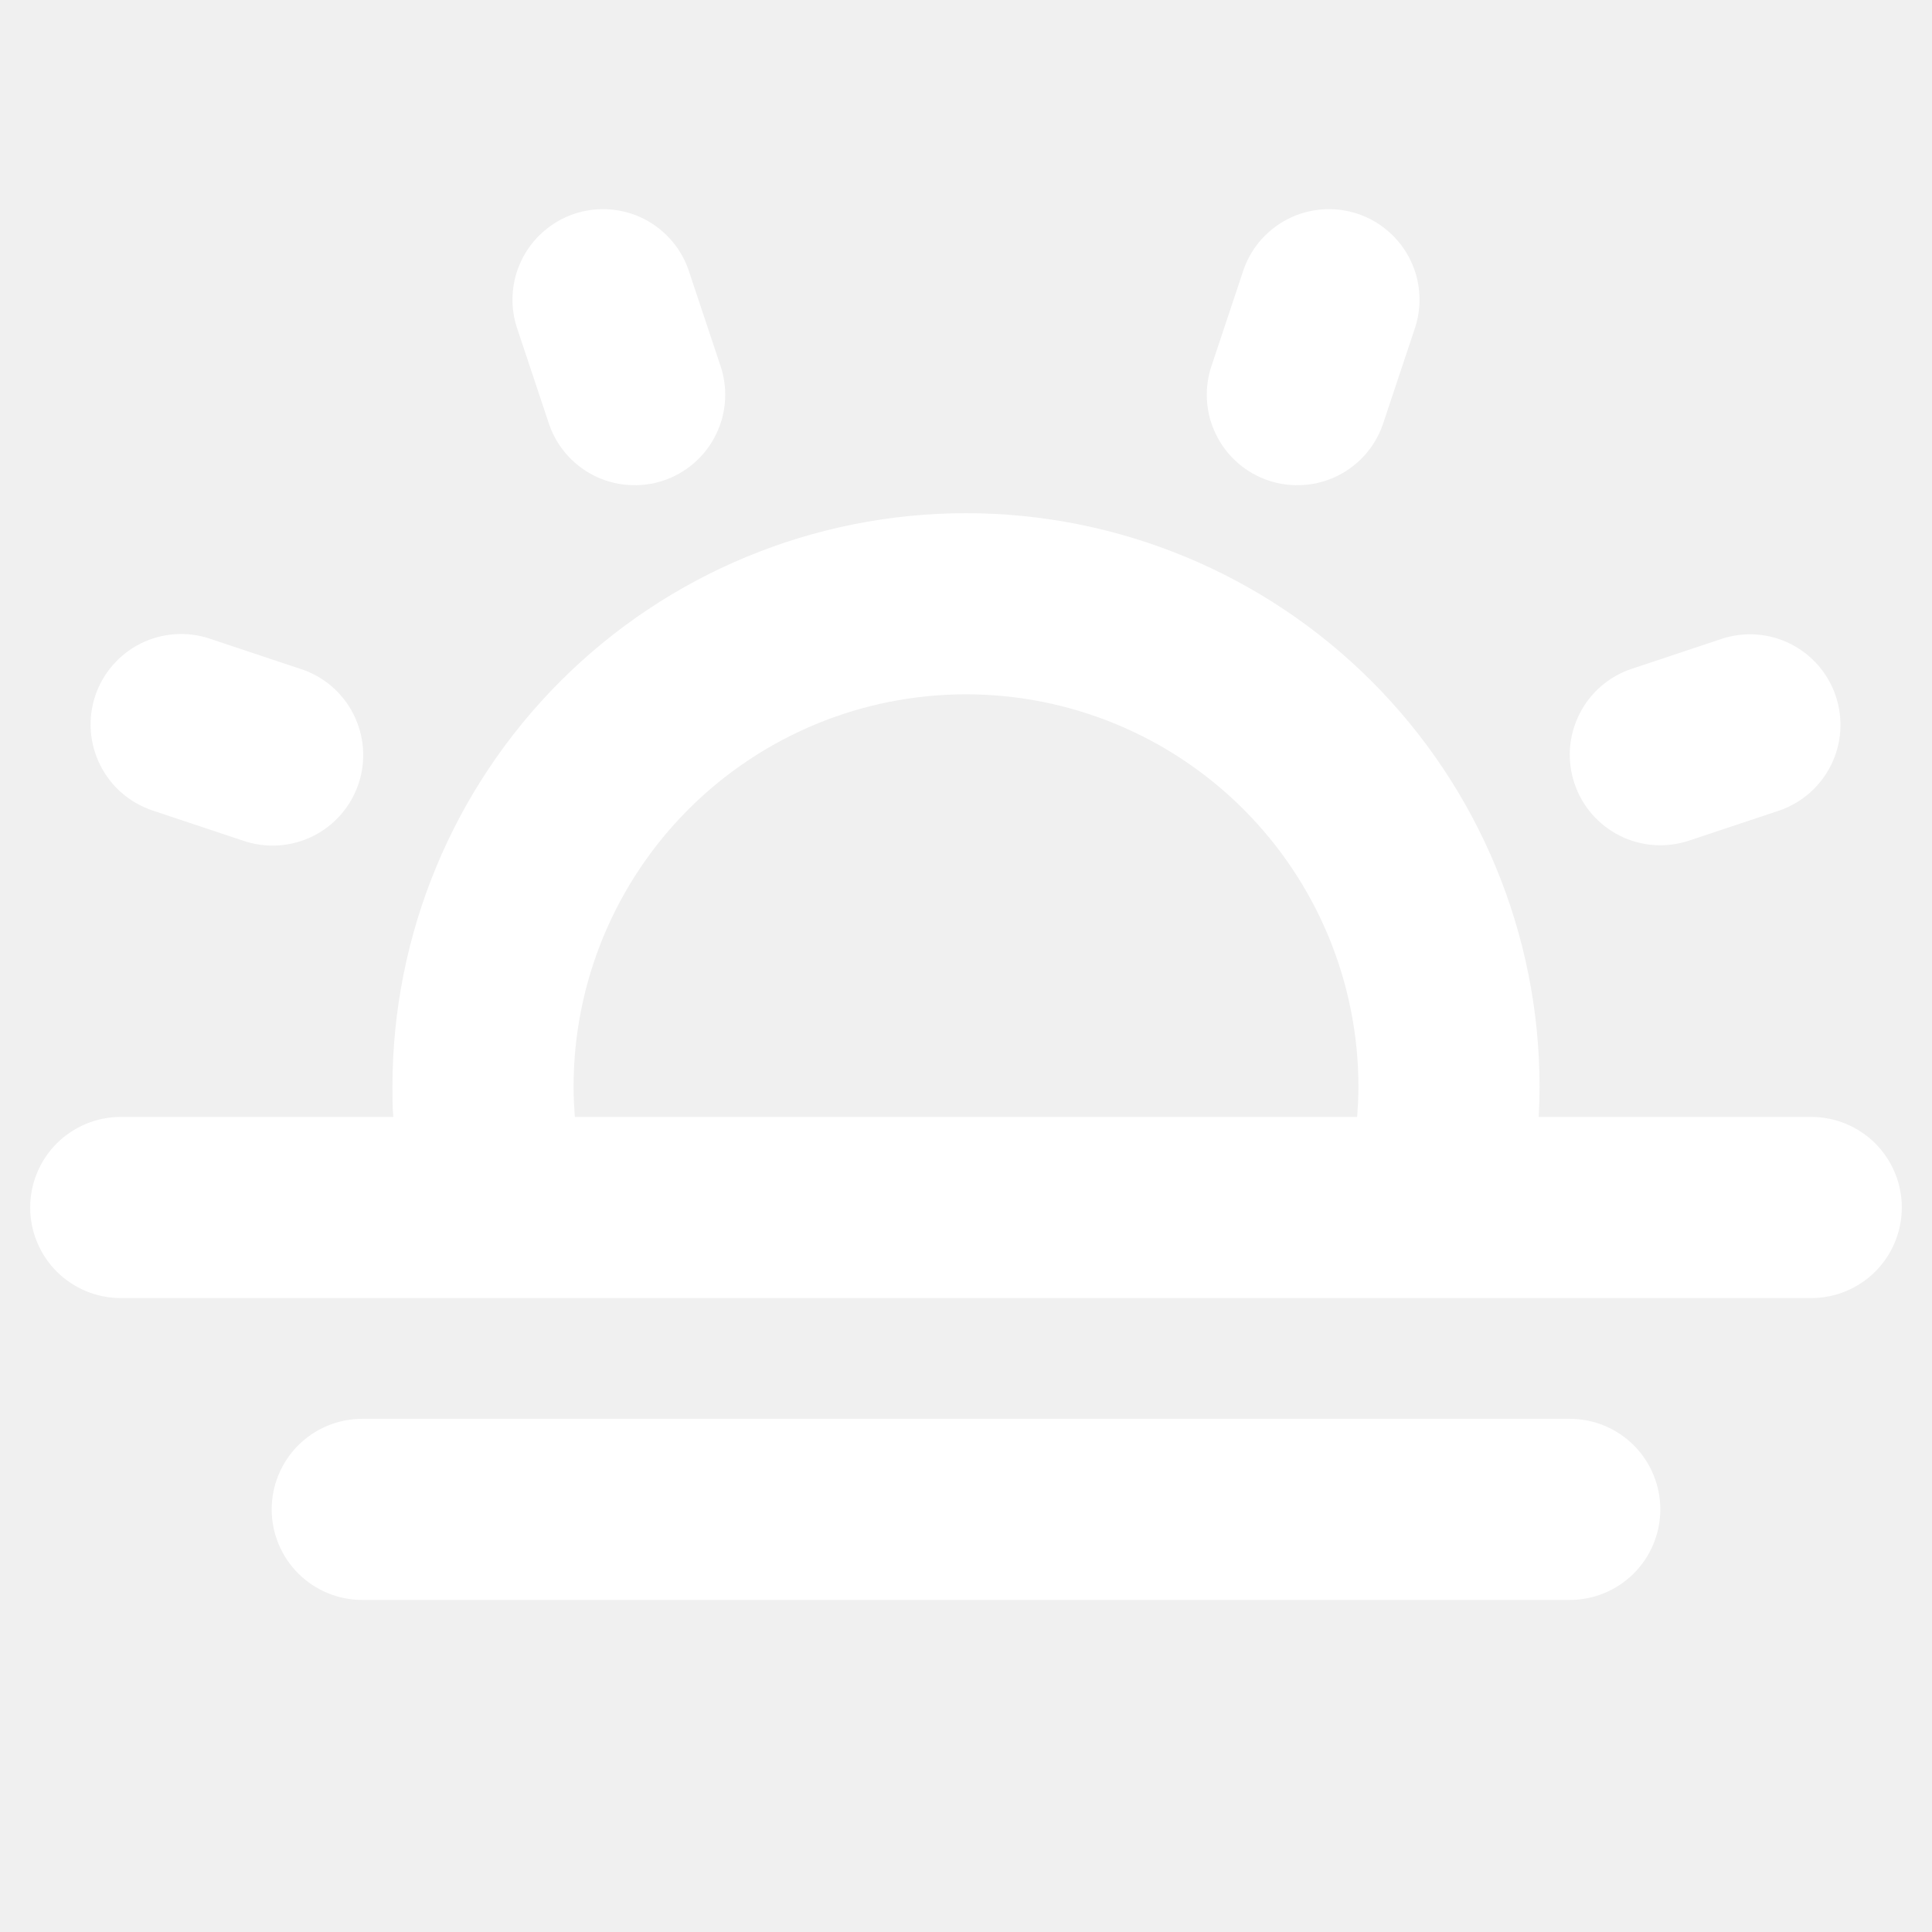
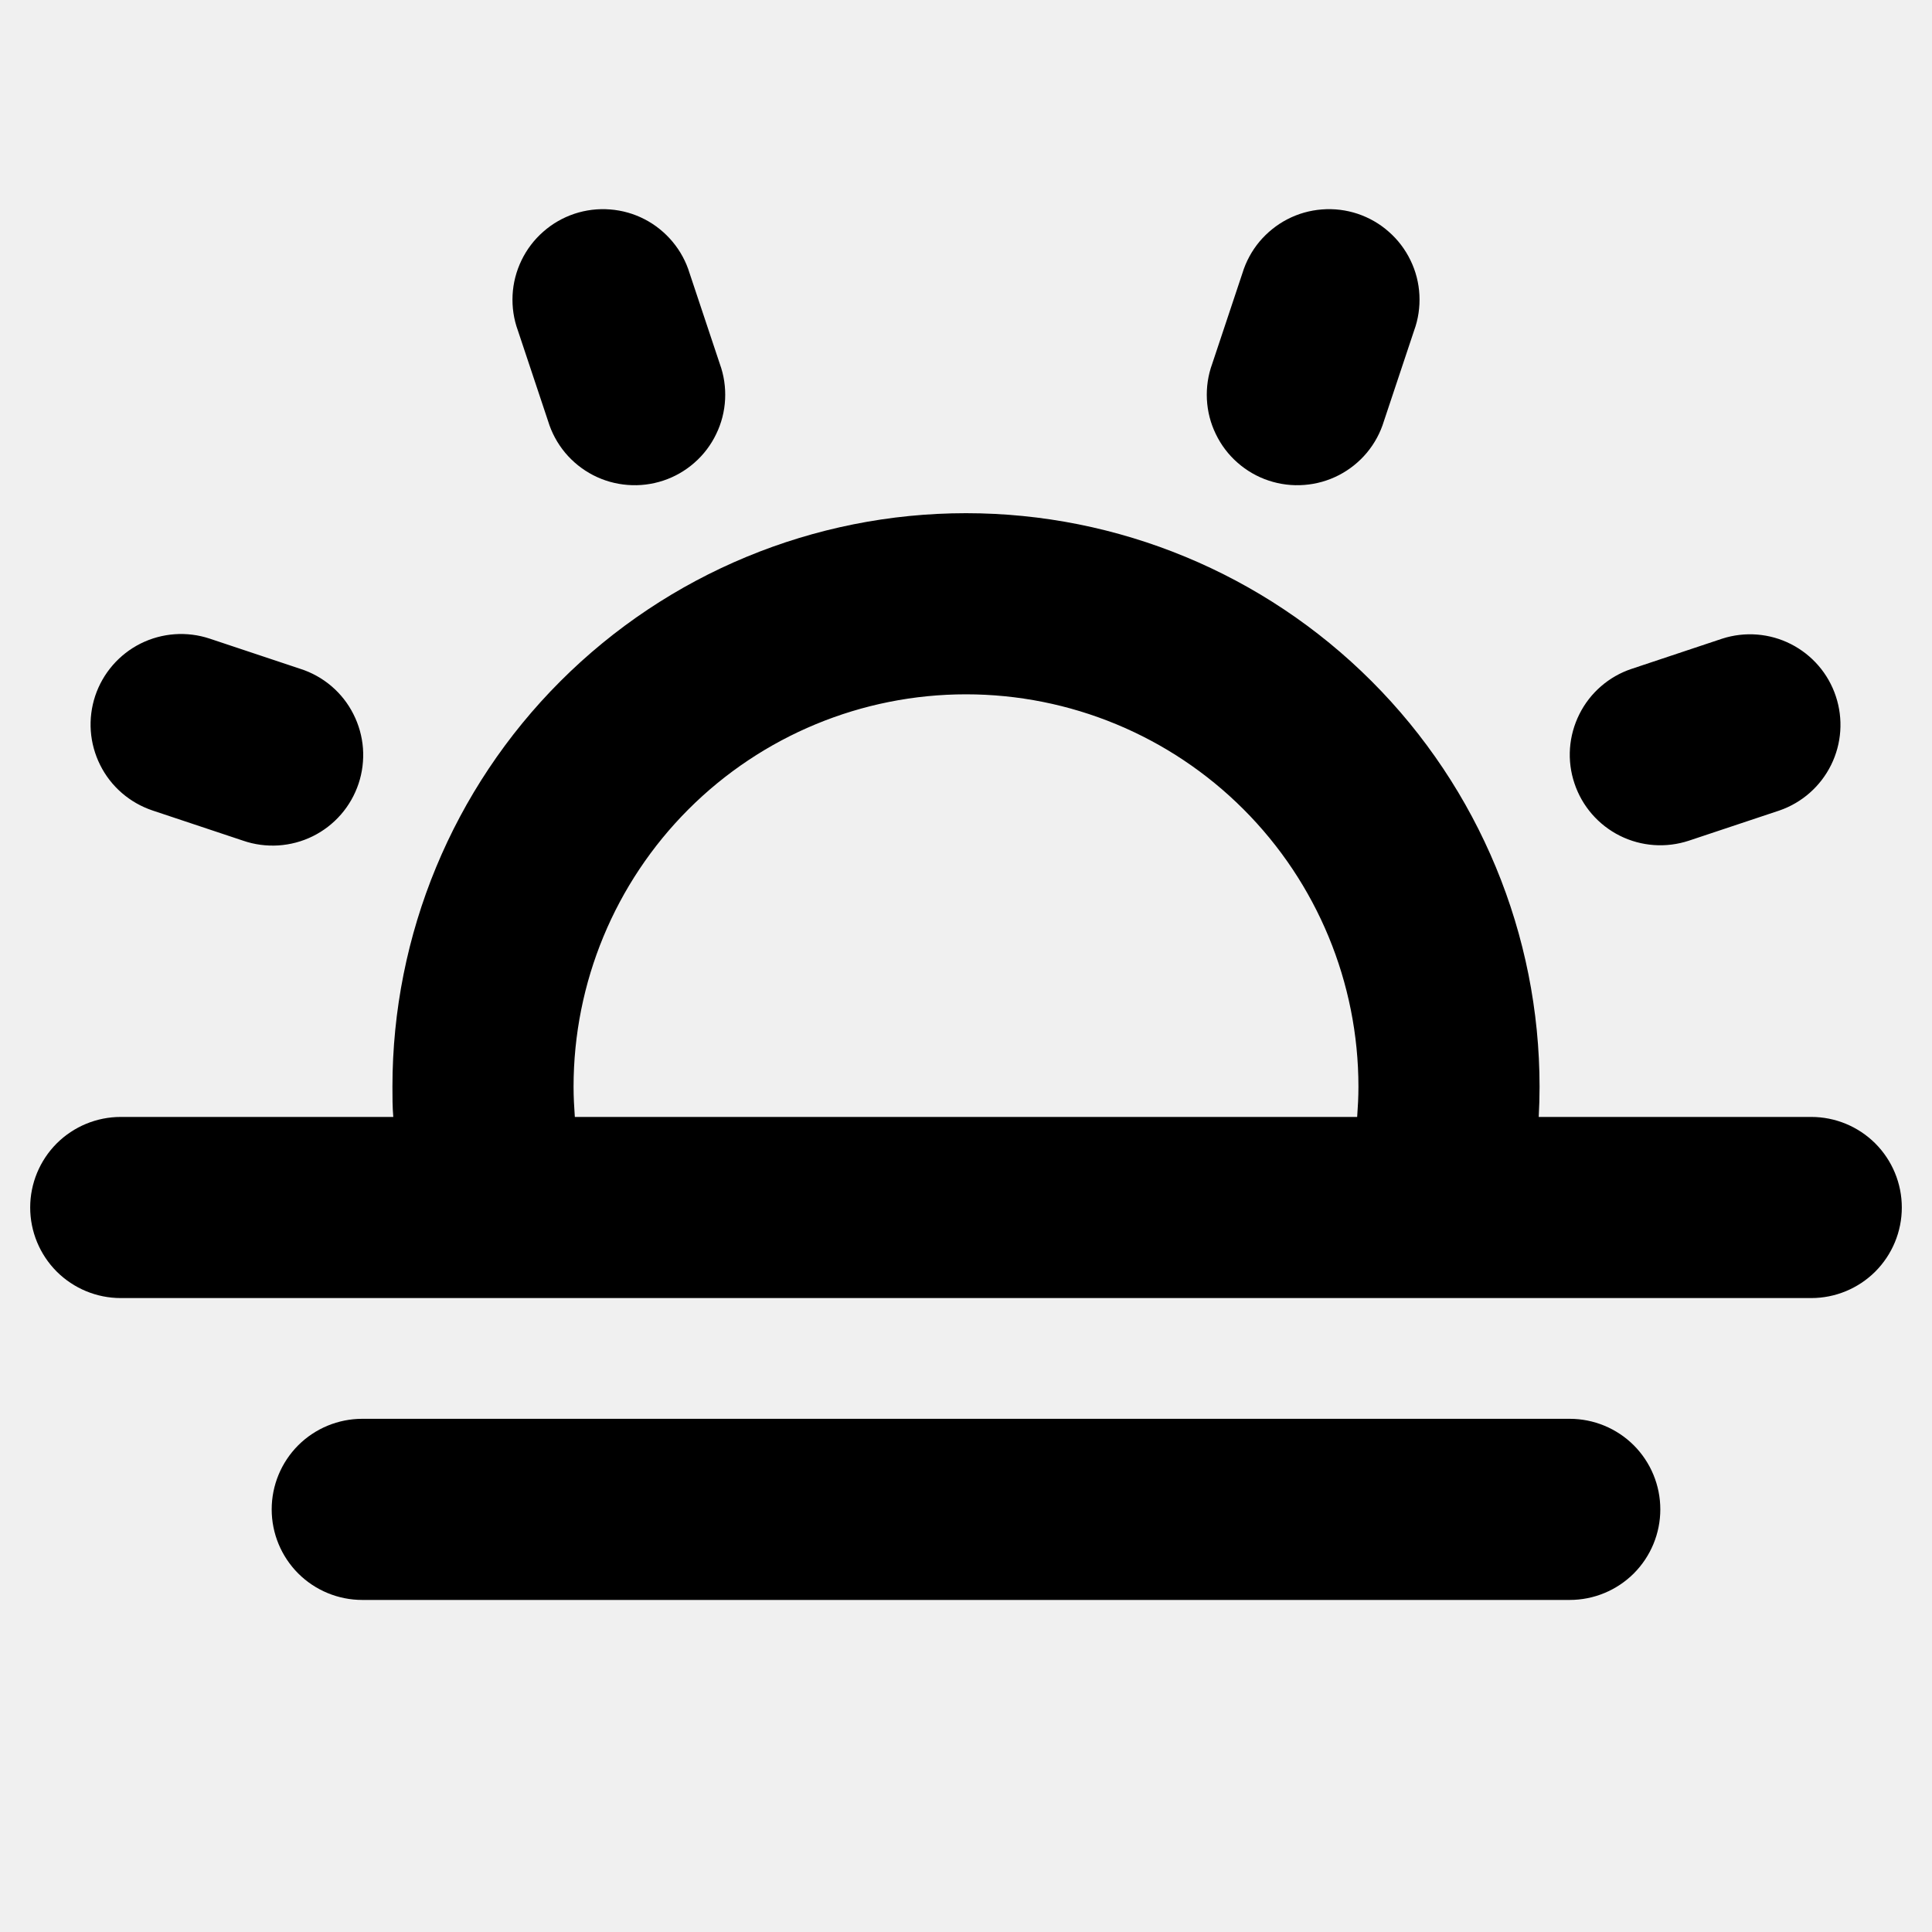
- <svg xmlns="http://www.w3.org/2000/svg" width="32" height="32" viewBox="0 0 32 32" fill="none">
-   <path d="M30 18.5H25.486C25.495 18.334 25.5 18.168 25.5 18C25.5 15.48 24.499 13.064 22.718 11.283C20.936 9.501 18.52 8.5 16 8.5C13.48 8.5 11.064 9.501 9.282 11.283C7.501 13.064 6.5 15.48 6.5 18C6.5 18.168 6.5 18.334 6.514 18.5H2C1.602 18.5 1.221 18.658 0.939 18.939C0.658 19.221 0.5 19.602 0.5 20C0.5 20.398 0.658 20.779 0.939 21.061C1.221 21.342 1.602 21.5 2 21.5H30C30.398 21.5 30.779 21.342 31.061 21.061C31.342 20.779 31.5 20.398 31.5 20C31.5 19.602 31.342 19.221 31.061 18.939C30.779 18.658 30.398 18.5 30 18.5ZM9.5 18C9.5 16.276 10.185 14.623 11.404 13.404C12.623 12.185 14.276 11.5 16 11.5C17.724 11.5 19.377 12.185 20.596 13.404C21.815 14.623 22.5 16.276 22.5 18C22.5 18.168 22.491 18.334 22.479 18.5H9.521C9.509 18.334 9.5 18.168 9.5 18ZM27.5 25C27.5 25.398 27.342 25.779 27.061 26.061C26.779 26.342 26.398 26.5 26 26.5H6C5.602 26.5 5.221 26.342 4.939 26.061C4.658 25.779 4.5 25.398 4.5 25C4.5 24.602 4.658 24.221 4.939 23.939C5.221 23.658 5.602 23.5 6 23.5H26C26.398 23.5 26.779 23.658 27.061 23.939C27.342 24.221 27.5 24.602 27.5 25ZM1.577 11.526C1.703 11.149 1.974 10.837 2.329 10.659C2.685 10.482 3.096 10.452 3.474 10.578L4.974 11.078C5.163 11.138 5.338 11.236 5.489 11.364C5.64 11.493 5.764 11.65 5.853 11.827C5.943 12.004 5.997 12.197 6.012 12.395C6.026 12.593 6.002 12.791 5.939 12.98C5.876 13.168 5.777 13.342 5.647 13.491C5.516 13.641 5.358 13.763 5.18 13.851C5.002 13.939 4.808 13.99 4.61 14.003C4.412 14.015 4.214 13.989 4.026 13.924L2.526 13.424C2.339 13.361 2.167 13.263 2.018 13.134C1.869 13.005 1.747 12.848 1.659 12.671C1.571 12.495 1.518 12.303 1.504 12.107C1.49 11.911 1.515 11.713 1.577 11.526ZM8.578 5.475C8.509 5.287 8.48 5.087 8.49 4.887C8.5 4.687 8.551 4.491 8.638 4.311C8.725 4.131 8.847 3.97 8.998 3.838C9.148 3.705 9.323 3.605 9.513 3.541C9.703 3.478 9.904 3.453 10.104 3.469C10.303 3.484 10.498 3.539 10.676 3.631C10.854 3.723 11.011 3.85 11.139 4.003C11.268 4.157 11.364 4.335 11.422 4.526L11.922 6.026C11.991 6.215 12.02 6.414 12.01 6.614C12 6.814 11.95 7.01 11.862 7.19C11.775 7.371 11.653 7.532 11.502 7.664C11.352 7.796 11.177 7.897 10.987 7.96C10.797 8.023 10.596 8.048 10.396 8.032C10.197 8.017 10.002 7.962 9.824 7.87C9.646 7.778 9.489 7.652 9.36 7.498C9.232 7.344 9.136 7.166 9.078 6.975L8.578 5.475ZM26.078 12.975C26.015 12.788 25.99 12.591 26.004 12.394C26.018 12.198 26.071 12.006 26.159 11.83C26.247 11.653 26.369 11.496 26.518 11.367C26.667 11.238 26.839 11.14 27.026 11.078L28.526 10.578C28.902 10.457 29.311 10.489 29.663 10.668C30.015 10.847 30.283 11.157 30.407 11.532C30.532 11.907 30.504 12.316 30.329 12.67C30.154 13.024 29.847 13.295 29.474 13.424L27.974 13.924C27.596 14.049 27.185 14.02 26.829 13.842C26.474 13.664 26.203 13.352 26.078 12.975ZM20.078 6.026L20.578 4.526C20.636 4.335 20.732 4.157 20.86 4.003C20.989 3.85 21.146 3.723 21.324 3.631C21.502 3.539 21.697 3.484 21.896 3.469C22.096 3.453 22.297 3.478 22.487 3.541C22.677 3.605 22.852 3.705 23.002 3.838C23.153 3.97 23.275 4.131 23.362 4.311C23.45 4.491 23.5 4.687 23.51 4.887C23.52 5.087 23.491 5.287 23.422 5.475L22.922 6.975C22.864 7.166 22.768 7.344 22.64 7.498C22.511 7.652 22.354 7.778 22.176 7.87C21.998 7.962 21.803 8.017 21.604 8.032C21.404 8.048 21.203 8.023 21.013 7.96C20.823 7.897 20.648 7.796 20.498 7.664C20.347 7.532 20.225 7.371 20.138 7.19C20.05 7.01 20 6.814 19.99 6.614C19.98 6.414 20.009 6.215 20.078 6.026Z" fill="white" />
+ <svg xmlns="http://www.w3.org/2000/svg" width="32" height="32" viewBox="0 0 32 32">
+   <path d="M30 18.5H25.486C25.495 18.334 25.5 18.168 25.5 18C25.5 15.48 24.499 13.064 22.718 11.283C20.936 9.501 18.52 8.5 16 8.5C13.48 8.5 11.064 9.501 9.282 11.283C7.501 13.064 6.5 15.48 6.5 18C6.5 18.168 6.5 18.334 6.514 18.5H2C1.602 18.5 1.221 18.658 0.939 18.939C0.658 19.221 0.5 19.602 0.5 20C0.5 20.398 0.658 20.779 0.939 21.061C1.221 21.342 1.602 21.5 2 21.5H30C30.398 21.5 30.779 21.342 31.061 21.061C31.342 20.779 31.5 20.398 31.5 20C31.5 19.602 31.342 19.221 31.061 18.939C30.779 18.658 30.398 18.5 30 18.5ZM9.5 18C9.5 16.276 10.185 14.623 11.404 13.404C12.623 12.185 14.276 11.5 16 11.5C17.724 11.5 19.377 12.185 20.596 13.404C21.815 14.623 22.5 16.276 22.5 18C22.5 18.168 22.491 18.334 22.479 18.5H9.521C9.509 18.334 9.5 18.168 9.5 18ZM27.5 25C27.5 25.398 27.342 25.779 27.061 26.061C26.779 26.342 26.398 26.5 26 26.5H6C5.602 26.5 5.221 26.342 4.939 26.061C4.658 25.779 4.5 25.398 4.5 25C4.5 24.602 4.658 24.221 4.939 23.939C5.221 23.658 5.602 23.5 6 23.5H26C26.398 23.5 26.779 23.658 27.061 23.939C27.342 24.221 27.5 24.602 27.5 25ZM1.577 11.526C1.703 11.149 1.974 10.837 2.329 10.659C2.685 10.482 3.096 10.452 3.474 10.578L4.974 11.078C5.163 11.138 5.338 11.236 5.489 11.364C5.64 11.493 5.764 11.65 5.853 11.827C5.943 12.004 5.997 12.197 6.012 12.395C6.026 12.593 6.002 12.791 5.939 12.98C5.876 13.168 5.777 13.342 5.647 13.491C5.516 13.641 5.358 13.763 5.18 13.851C5.002 13.939 4.808 13.99 4.61 14.003C4.412 14.015 4.214 13.989 4.026 13.924L2.526 13.424C2.339 13.361 2.167 13.263 2.018 13.134C1.869 13.005 1.747 12.848 1.659 12.671C1.571 12.495 1.518 12.303 1.504 12.107C1.49 11.911 1.515 11.713 1.577 11.526ZM8.578 5.475C8.509 5.287 8.48 5.087 8.49 4.887C8.5 4.687 8.551 4.491 8.638 4.311C8.725 4.131 8.847 3.97 8.998 3.838C9.148 3.705 9.323 3.605 9.513 3.541C9.703 3.478 9.904 3.453 10.104 3.469C10.303 3.484 10.498 3.539 10.676 3.631C10.854 3.723 11.011 3.85 11.139 4.003C11.268 4.157 11.364 4.335 11.422 4.526L11.922 6.026C11.991 6.215 12.02 6.414 12.01 6.614C12 6.814 11.95 7.01 11.862 7.19C11.775 7.371 11.653 7.532 11.502 7.664C11.352 7.796 11.177 7.897 10.987 7.96C10.797 8.023 10.596 8.048 10.396 8.032C10.197 8.017 10.002 7.962 9.824 7.87C9.646 7.778 9.489 7.652 9.36 7.498C9.232 7.344 9.136 7.166 9.078 6.975L8.578 5.475ZM26.078 12.975C26.015 12.788 25.99 12.591 26.004 12.394C26.018 12.198 26.071 12.006 26.159 11.83C26.247 11.653 26.369 11.496 26.518 11.367C26.667 11.238 26.839 11.14 27.026 11.078L28.526 10.578C28.902 10.457 29.311 10.489 29.663 10.668C30.015 10.847 30.283 11.157 30.407 11.532C30.532 11.907 30.504 12.316 30.329 12.67C30.154 13.024 29.847 13.295 29.474 13.424L27.974 13.924C27.596 14.049 27.185 14.02 26.829 13.842C26.474 13.664 26.203 13.352 26.078 12.975ZM20.078 6.026L20.578 4.526C20.636 4.335 20.732 4.157 20.86 4.003C20.989 3.85 21.146 3.723 21.324 3.631C21.502 3.539 21.697 3.484 21.896 3.469C22.096 3.453 22.297 3.478 22.487 3.541C22.677 3.605 22.852 3.705 23.002 3.838C23.153 3.97 23.275 4.131 23.362 4.311C23.45 4.491 23.5 4.687 23.51 4.887C23.52 5.087 23.491 5.287 23.422 5.475L22.922 6.975C22.864 7.166 22.768 7.344 22.64 7.498C22.511 7.652 22.354 7.778 22.176 7.87C21.998 7.962 21.803 8.017 21.604 8.032C21.404 8.048 21.203 8.023 21.013 7.96C20.823 7.897 20.648 7.796 20.498 7.664C20.347 7.532 20.225 7.371 20.138 7.19C20.05 7.01 20 6.814 19.99 6.614C19.98 6.414 20.009 6.215 20.078 6.026Z" />
</svg>
